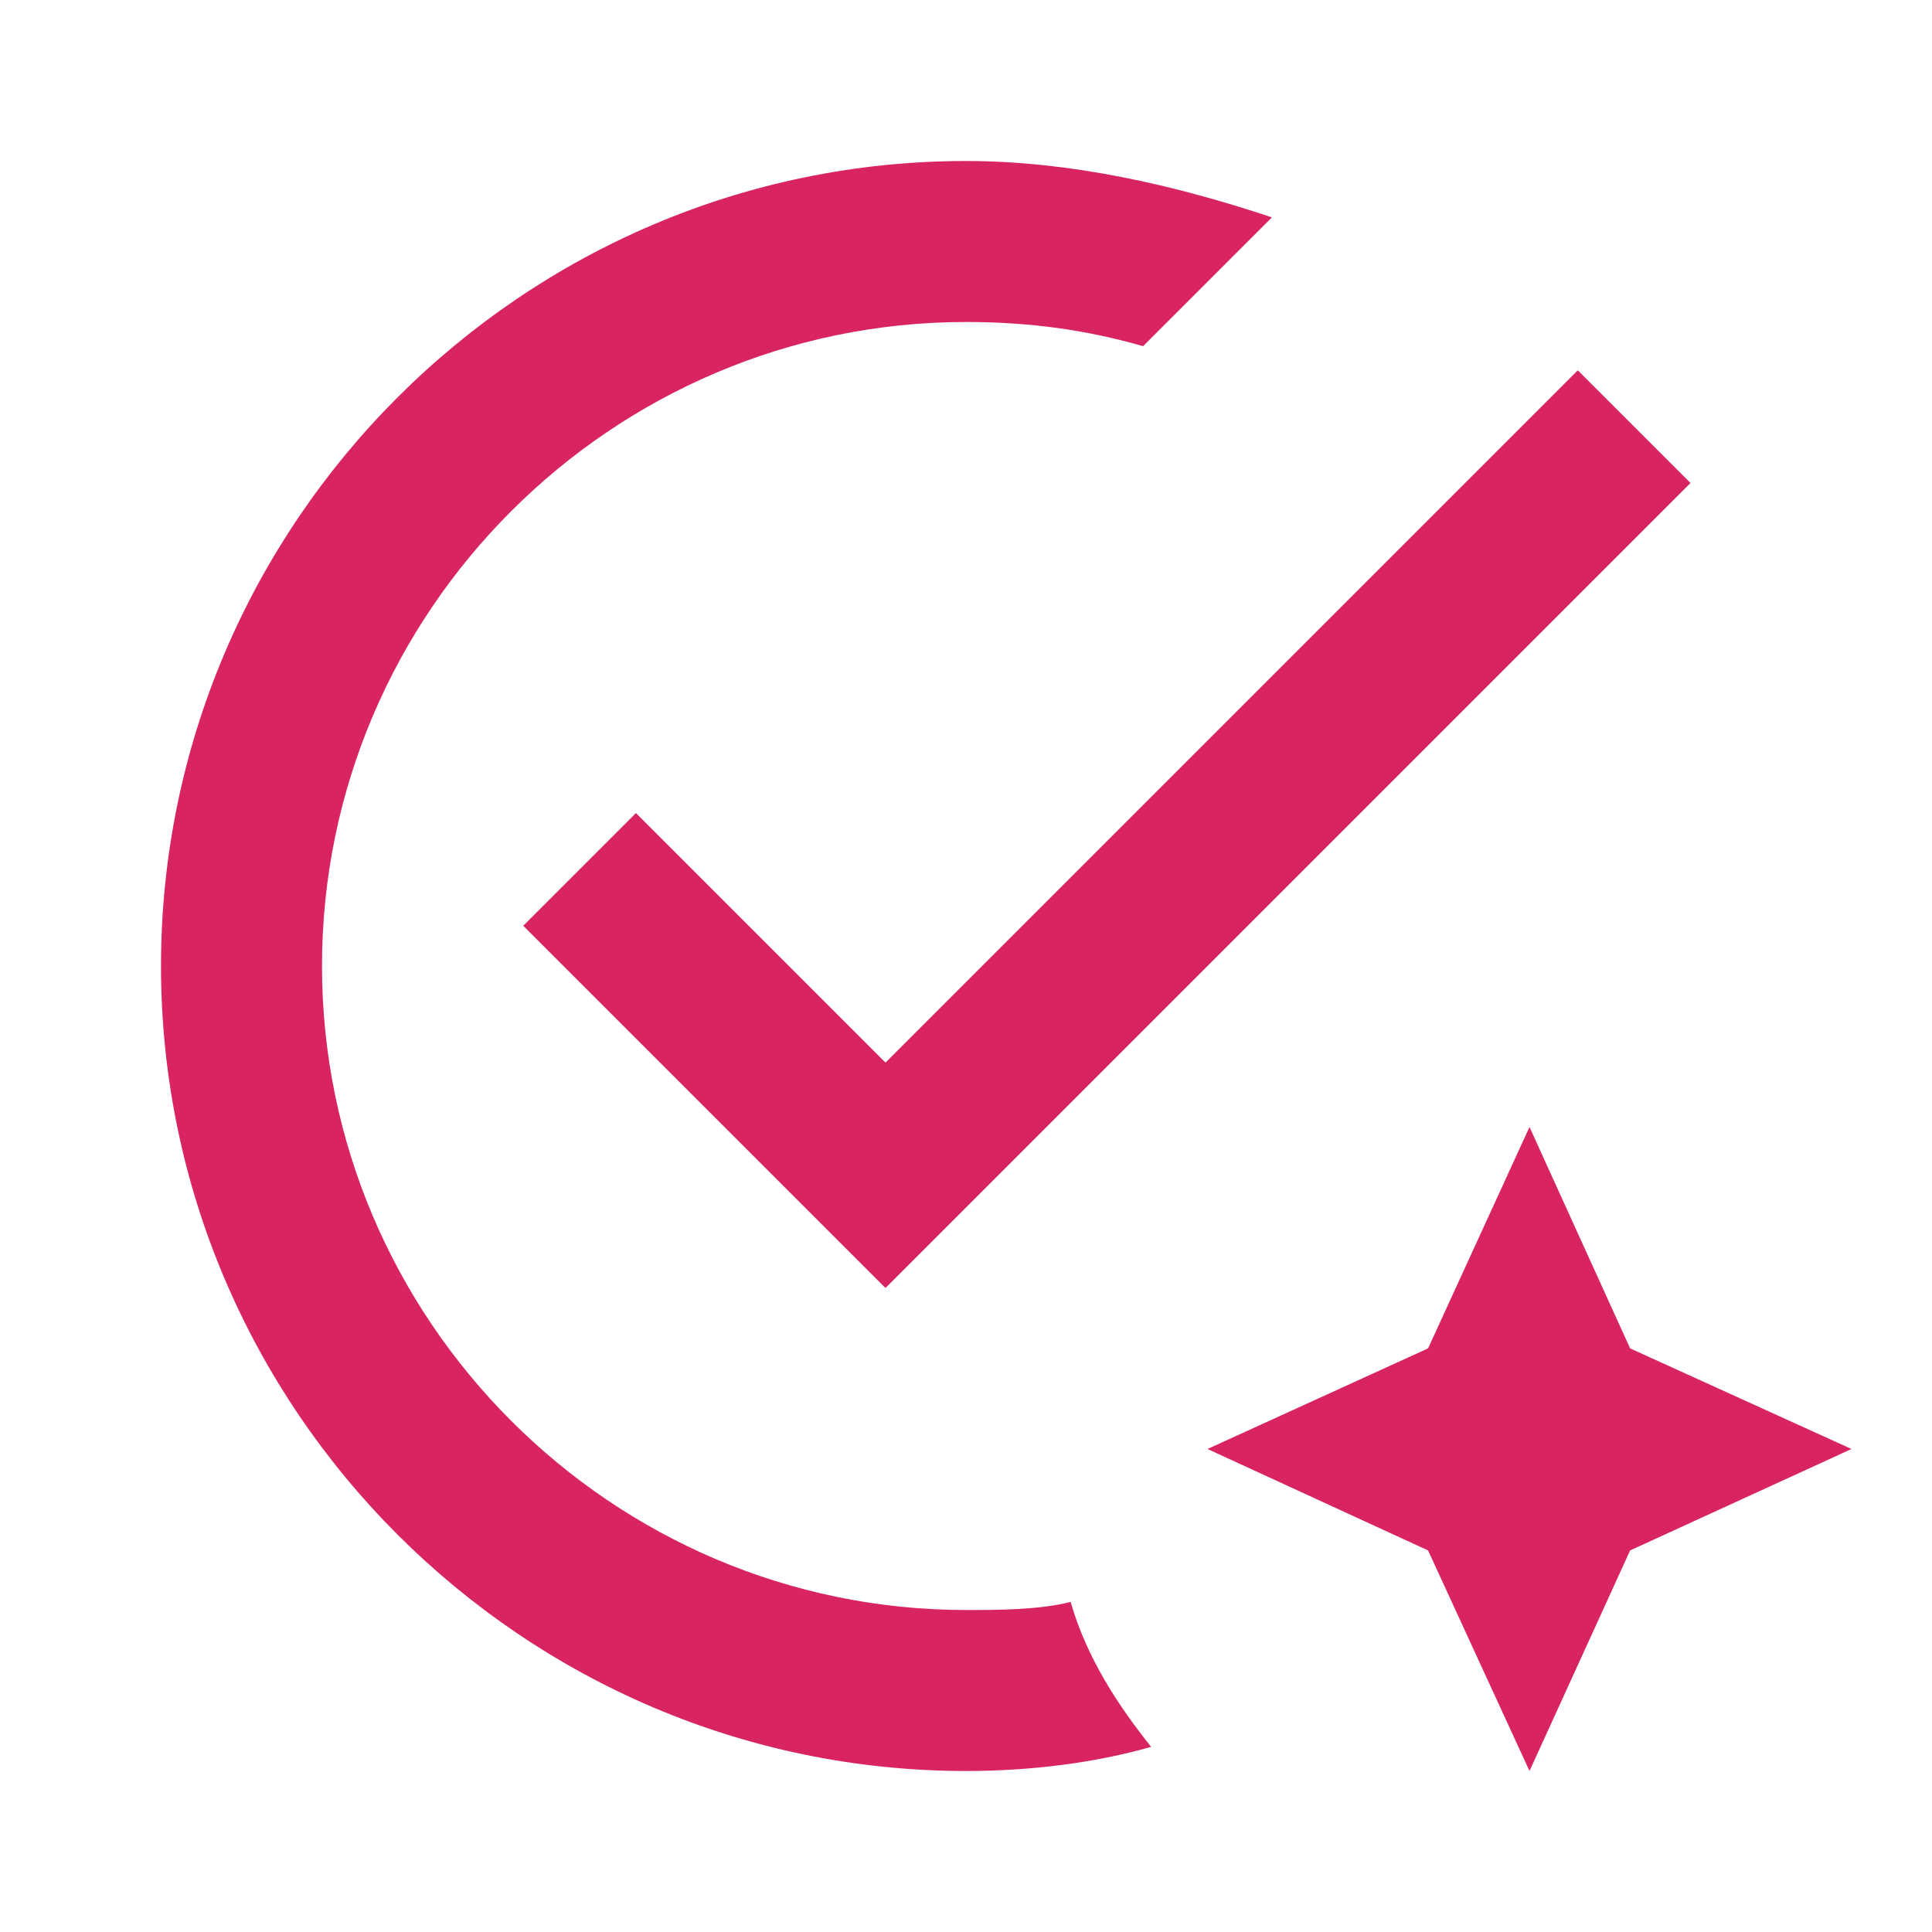
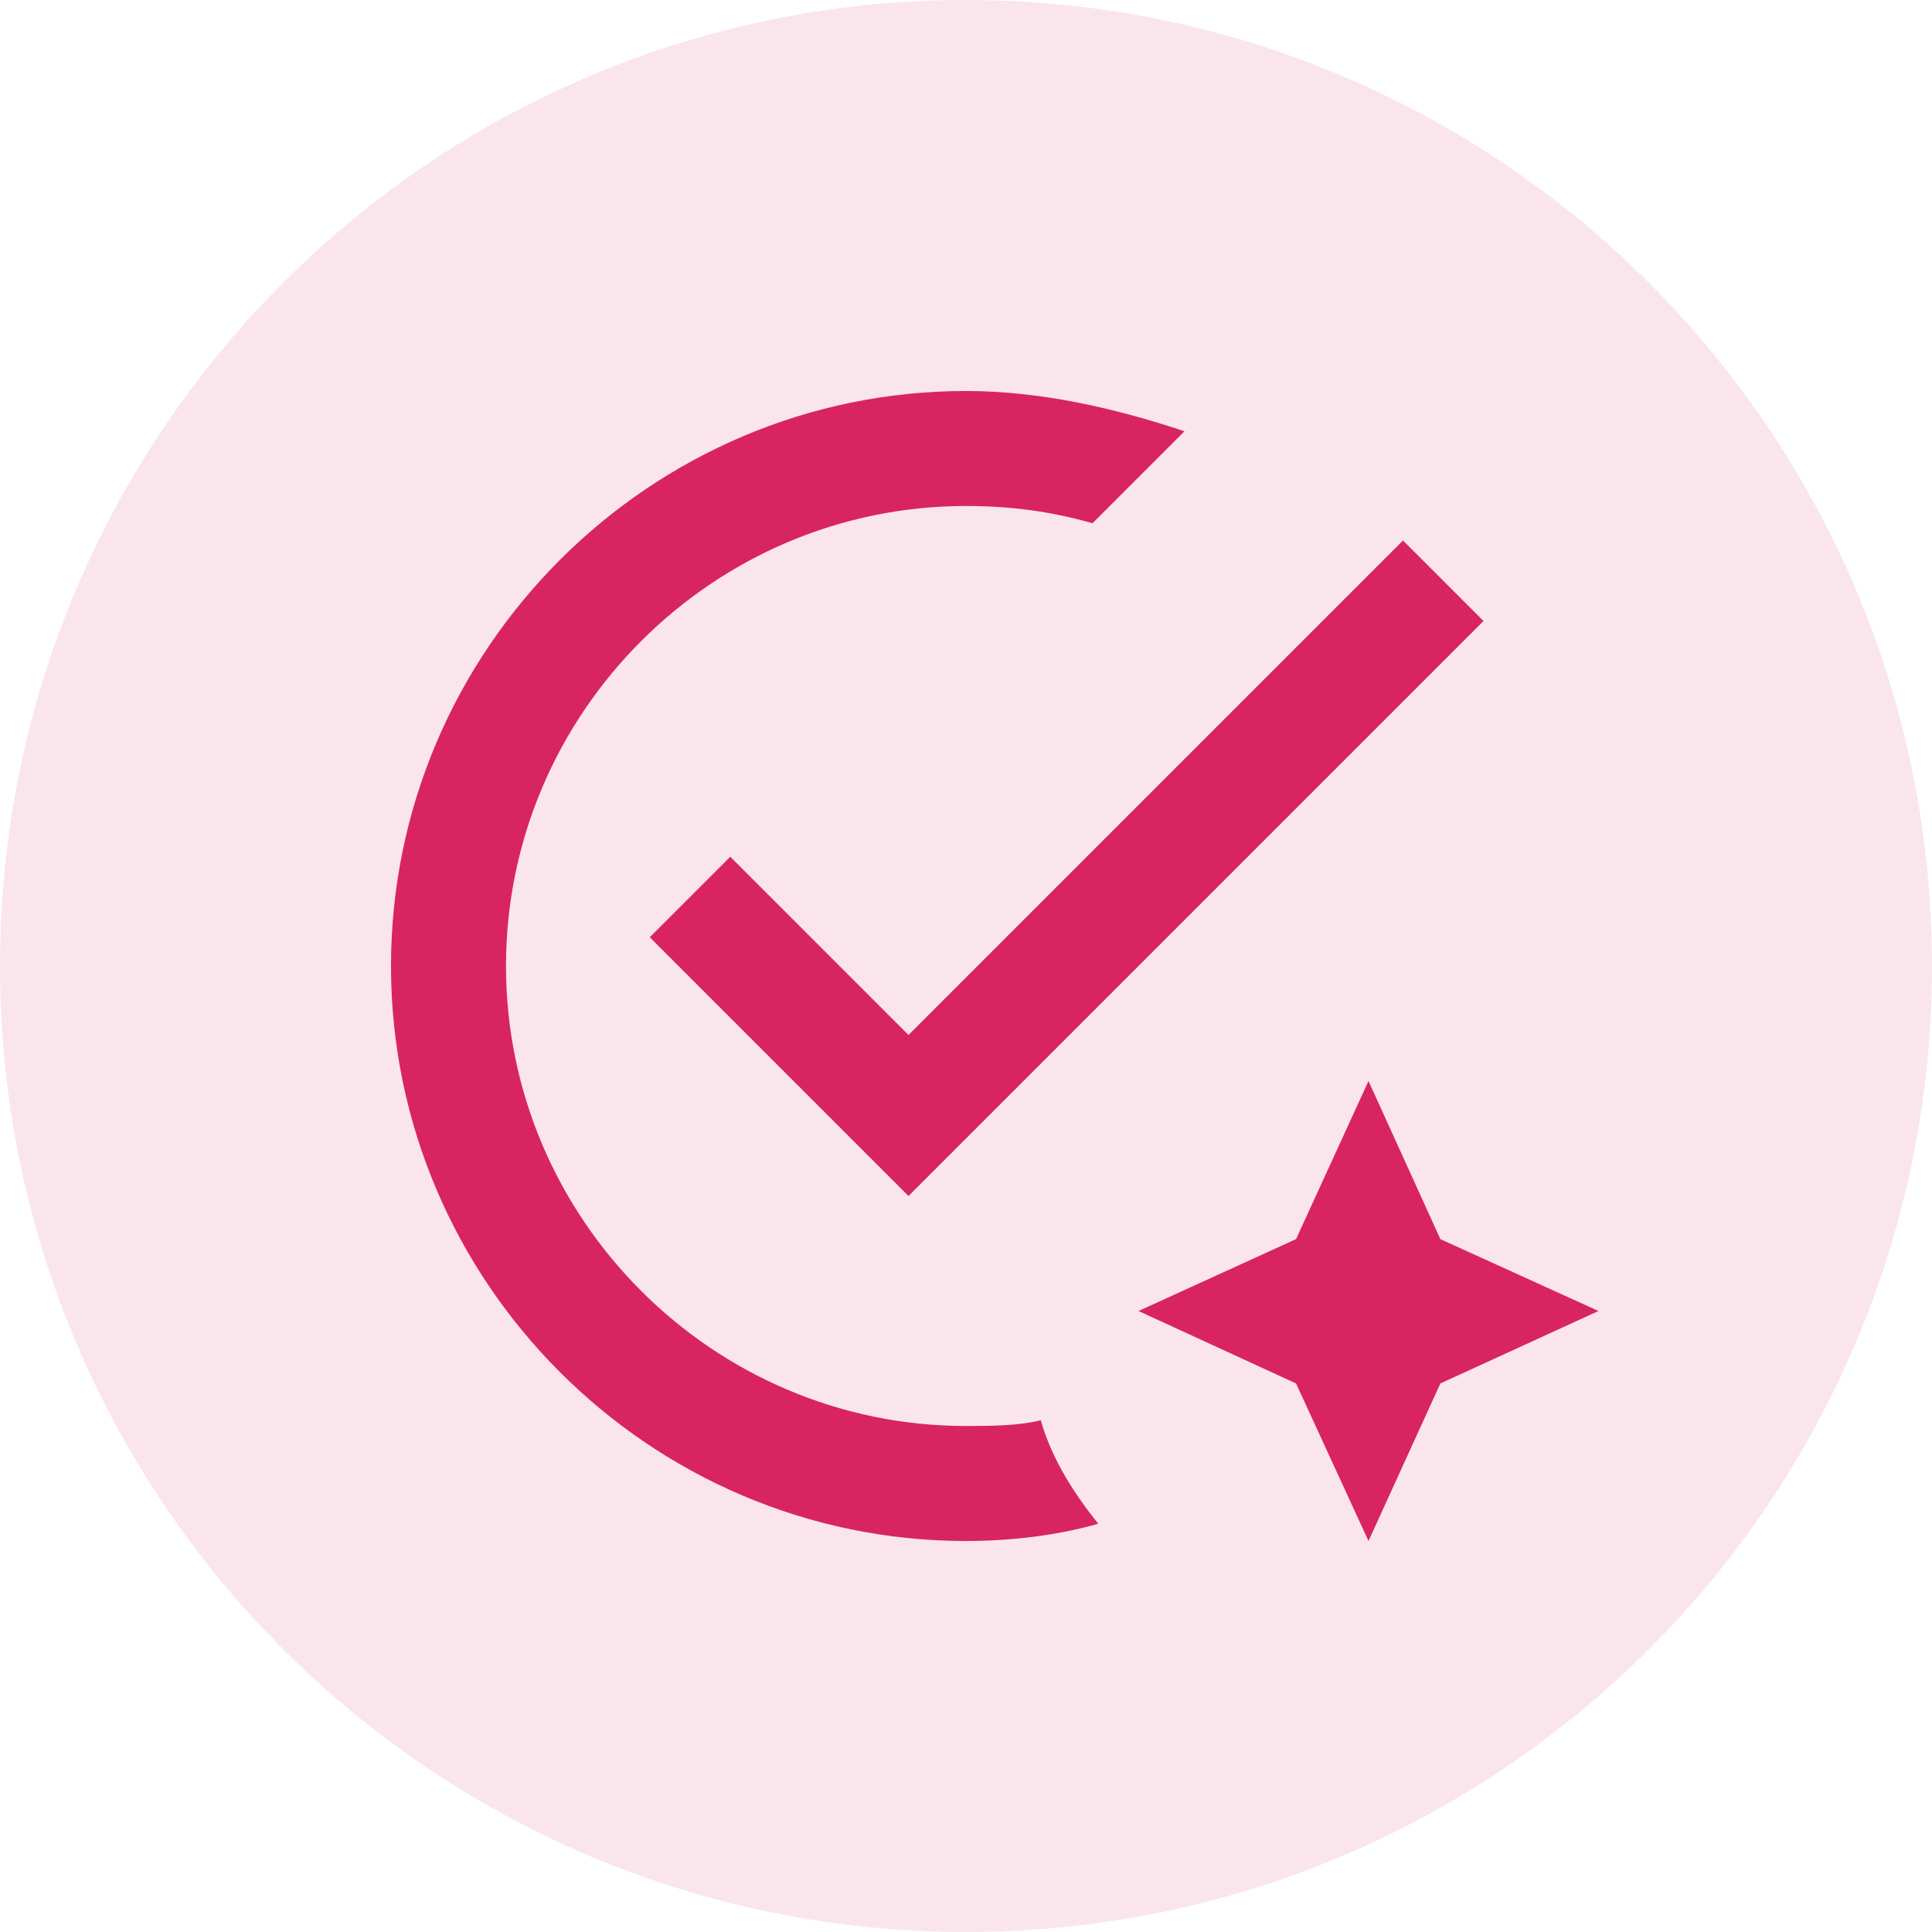
- <svg xmlns="http://www.w3.org/2000/svg" width="60" height="60" viewBox="0 0 60 60" fill="none">
-   <path d="M30 55C32 55 34 54.75 35.75 54.25C34.75 53 33.75 51.5 33.25 49.75C32.25 50 31 50 30 50C19 50 10 41 10 30C10 19 19 10 30 10C32 10 33.75 10.25 35.5 10.75L39.5 6.75C36.5 5.75 33.25 5 30 5C16.25 5 5 16.25 5 30C5 43.75 16.25 55 30 55ZM16.25 28.75L19.75 25.25L27.5 33L49 11.5L52.5 15L27.5 40L16.25 28.75ZM47.5 35L44.35 41.875L37.5 45L44.35 48.15L47.5 55L50.625 48.15L57.5 45L50.625 41.875L47.5 35Z" fill="#D92462" />
+ <svg xmlns="http://www.w3.org/2000/svg" width="84" height="84" viewBox="0 0 84 84" fill="none">
+   <rect width="84" height="84" rx="42" fill="#FAE5EC" />
+   <path d="M42 67C44 67 46 66.75 47.75 66.25C46.75 65 45.75 63.5 45.25 61.75C44.25 62 43 62 42 62C31 62 22 53 22 42C22 31 31 22 42 22C44 22 45.75 22.25 47.5 22.75L51.5 18.75C48.5 17.75 45.25 17 42 17C28.25 17 17 28.25 17 42C17 55.75 28.25 67 42 67ZM28.25 40.75L31.75 37.25L39.5 45L61 23.5L64.5 27L39.5 52L28.25 40.75ZM59.5 47L56.35 53.875L49.5 57L56.35 60.15L59.5 67L62.625 60.15L69.5 57L62.625 53.875L59.5 47Z" fill="#D92462" />
</svg>
